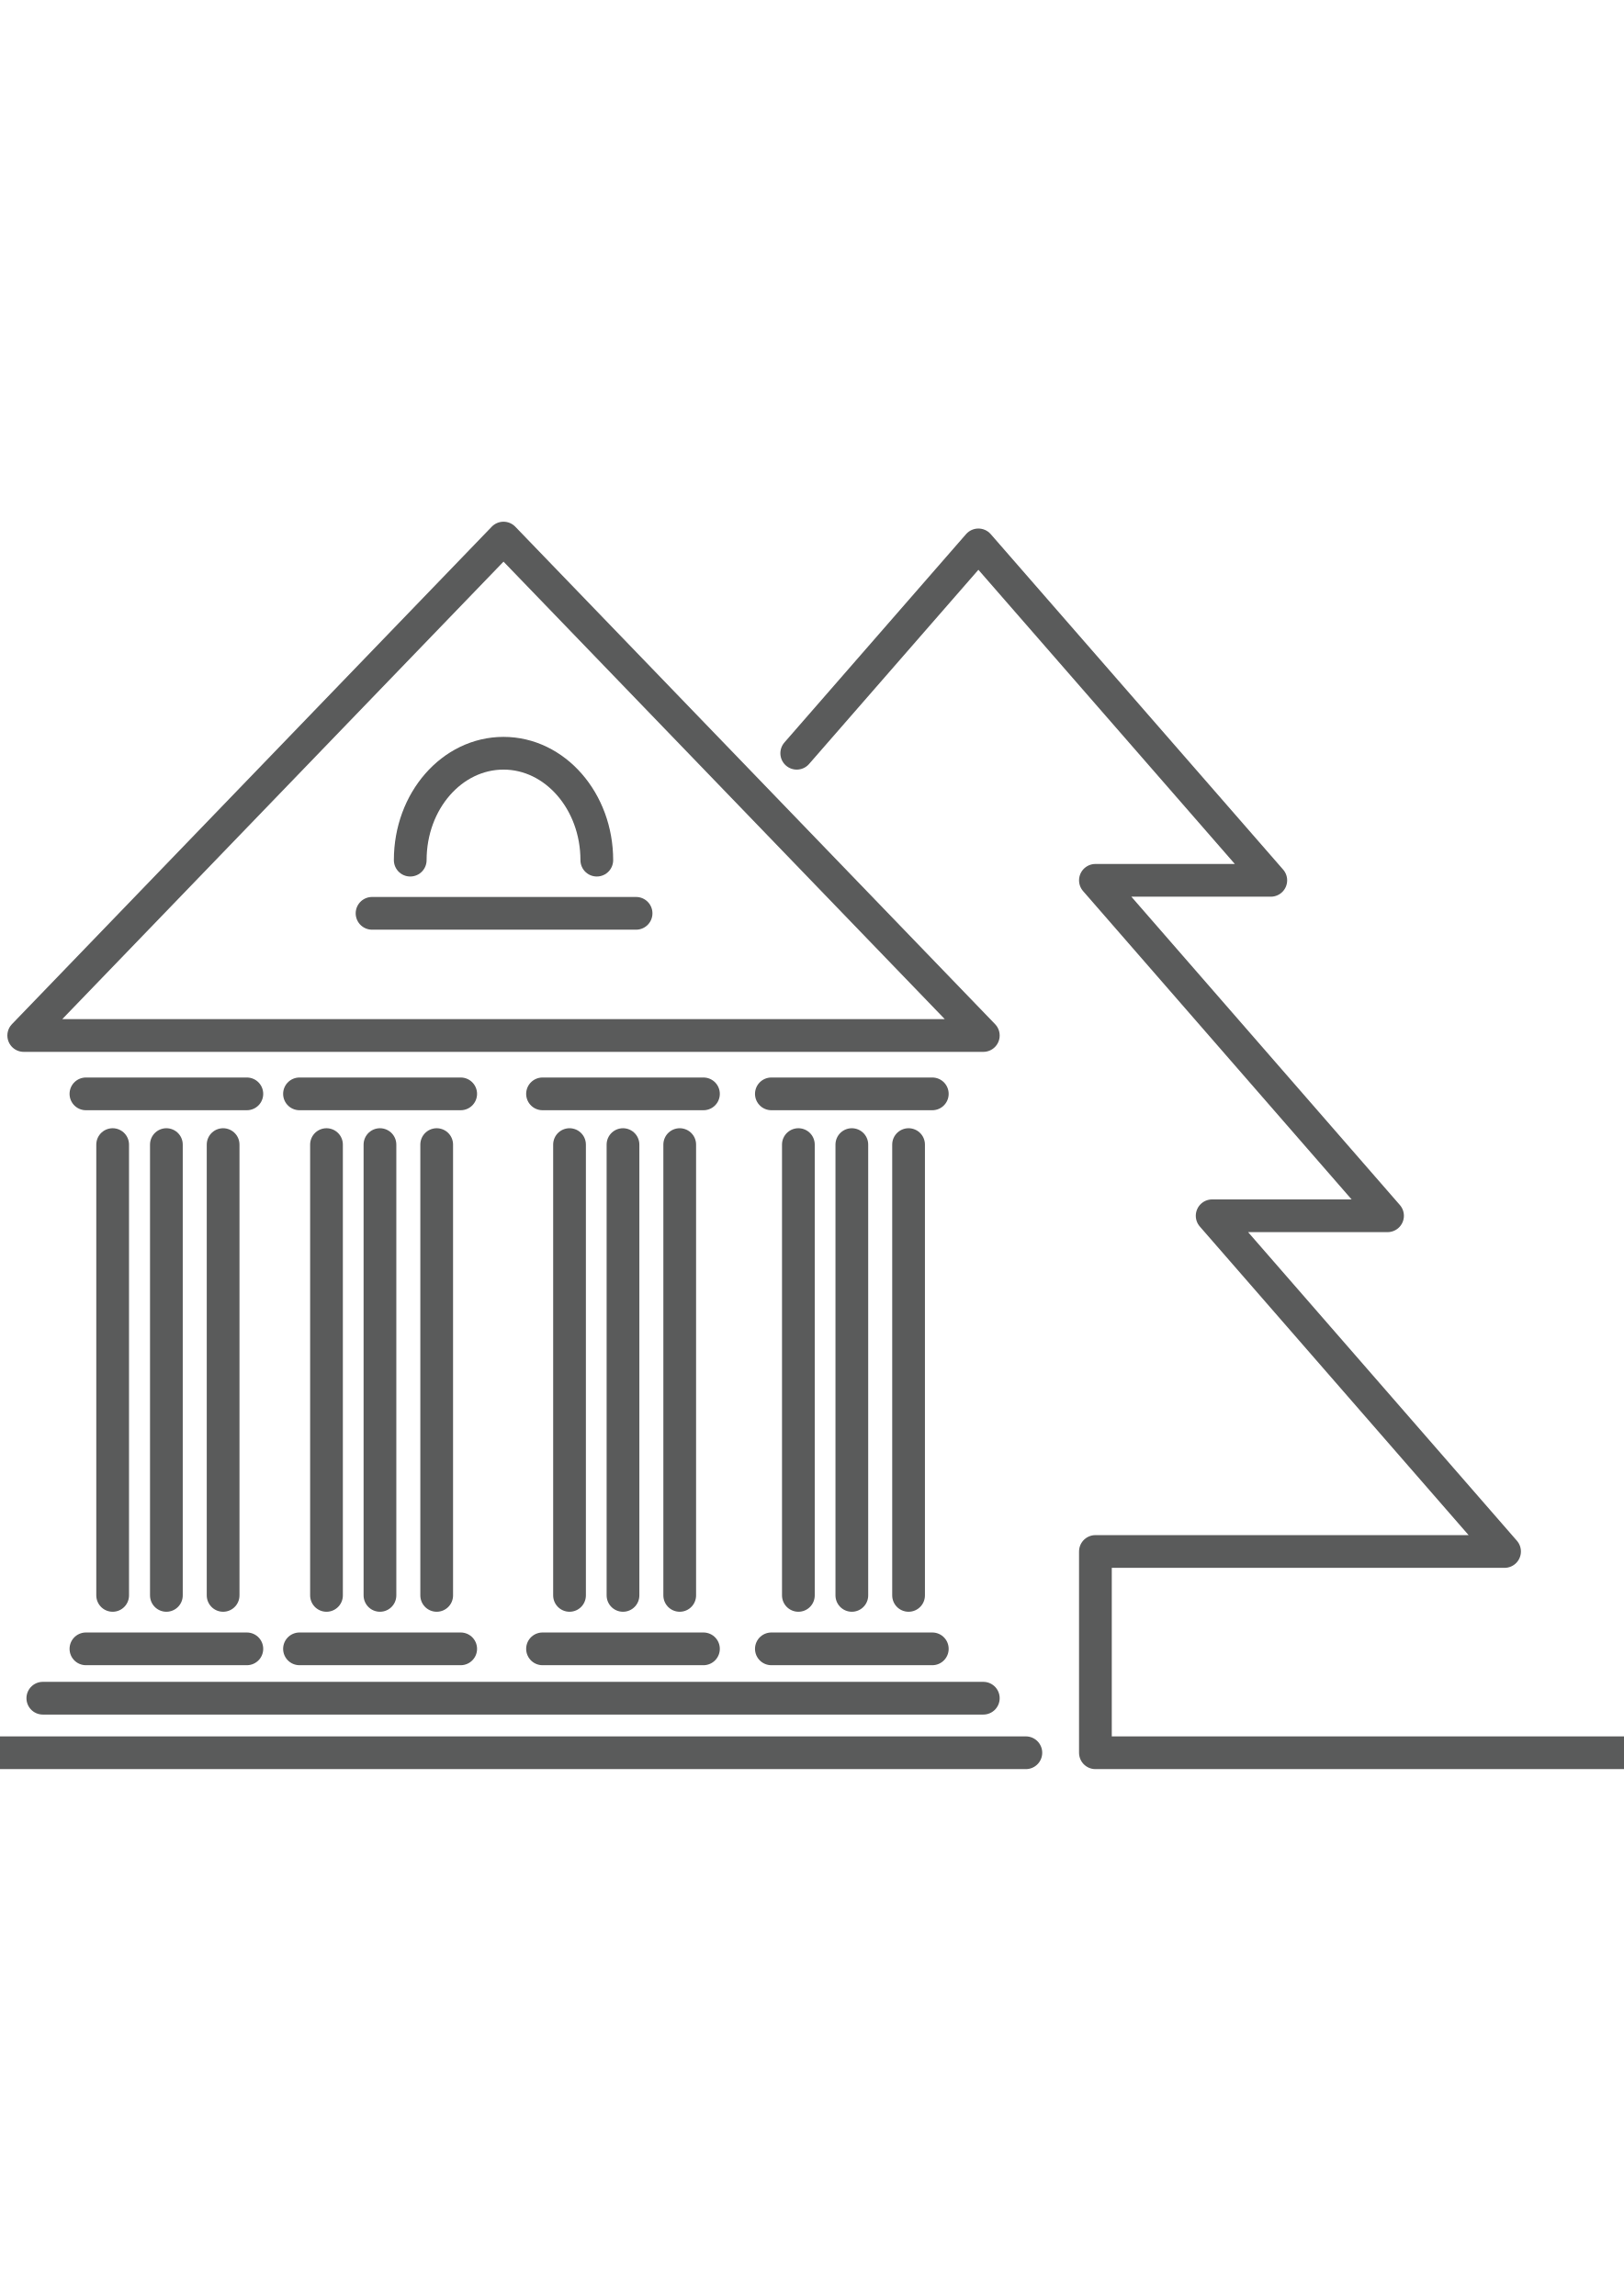
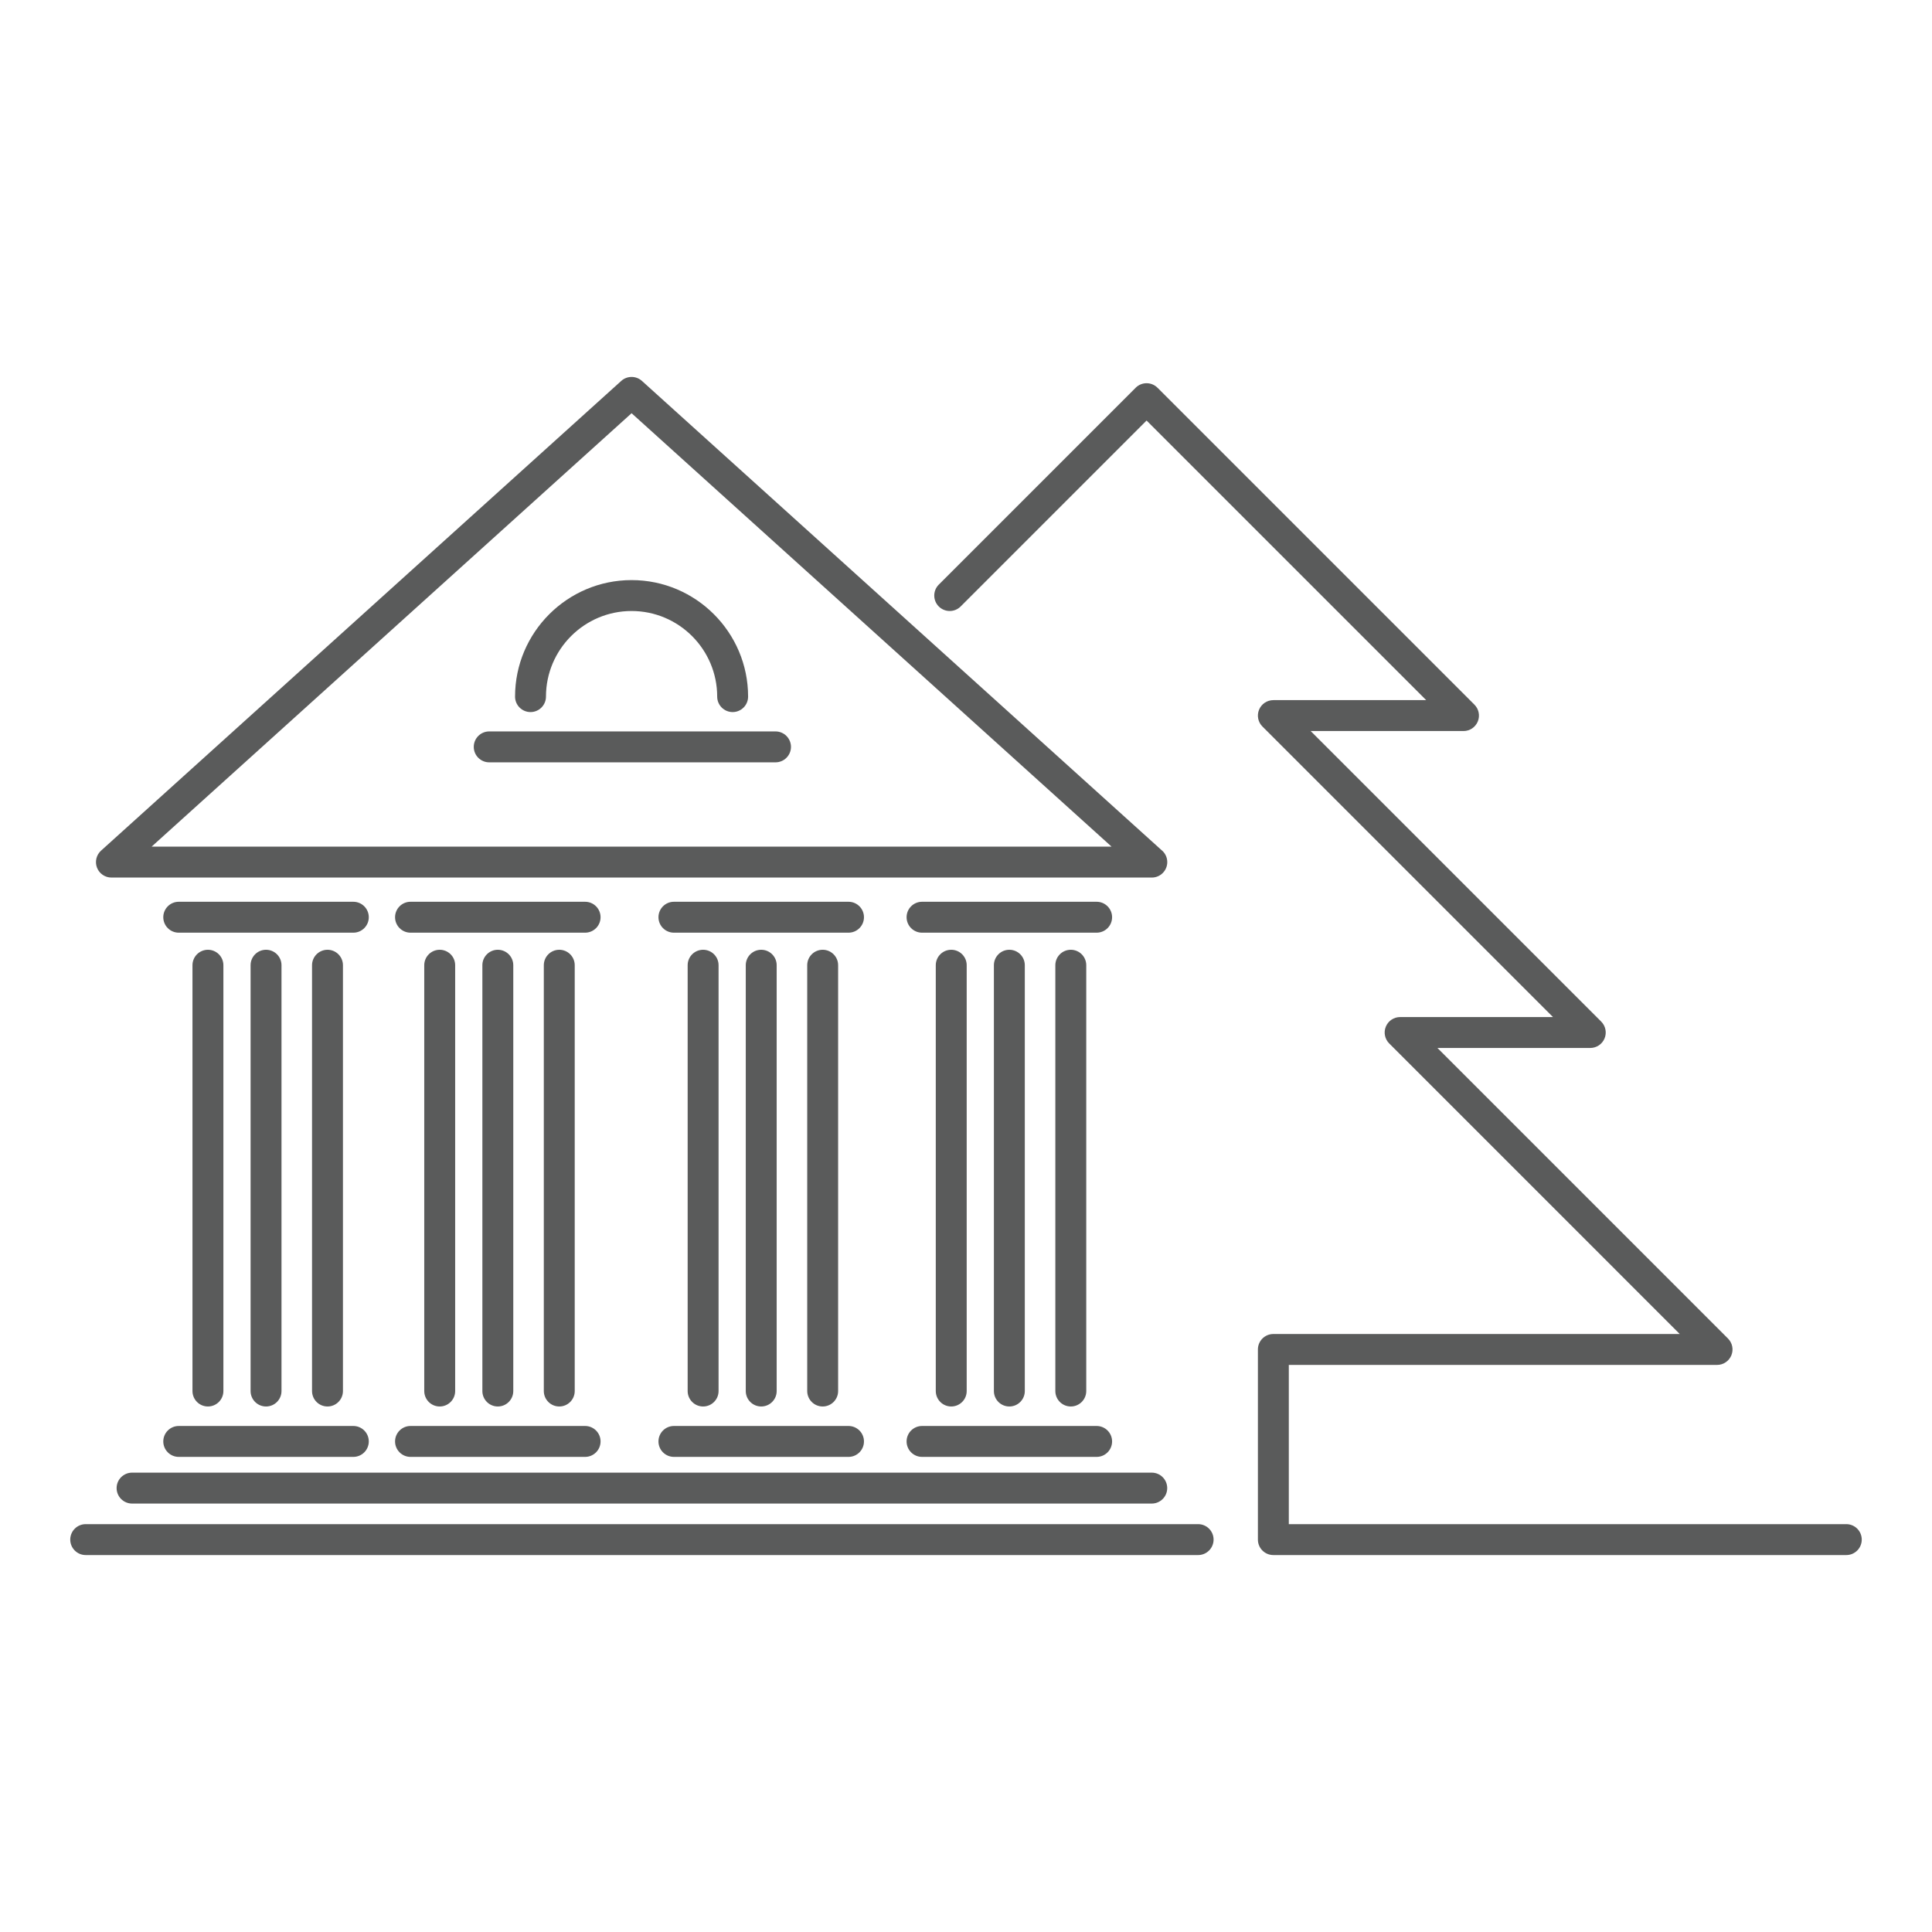
- <svg xmlns="http://www.w3.org/2000/svg" version="1.1" id="Layer_1" x="0px" y="0px" viewBox="-151 -20.9 595.3 841.9" style="enable-background:new -151 -20.9 595.3 841.9;" xml:space="preserve">
-   <style type="text/css">
- 	.st0{fill:none;stroke:#5A5B5B;stroke-width:12;stroke-linecap:round;stroke-linejoin:round;stroke-miterlimit:10;}
- </style>
+ <svg xmlns="http://www.w3.org/2000/svg" version="1.1" id="Layer_1" x="0px" y="0px" width="750px" height="750px" viewBox="585 165 750 750" enable-background="new 585 165 750 750" xml:space="preserve">
  <g>
-     <polyline class="st0" points="141.1,255.3 207.7,178.9 314.9,301.9 250.6,301.9 357.7,424.9 293.4,424.9 400.6,548 250.6,548    250.6,621.8 444.3,621.8  " />
-     <g>
-       <line class="st0" x1="141.7" y1="564.1" x2="141.7" y2="398.8" />
-       <line class="st0" x1="182.1" y1="398.8" x2="182.1" y2="564.1" />
-       <line class="st0" x1="131.8" y1="380.2" x2="190.8" y2="380.2" />
-       <line class="st0" x1="131.8" y1="583.7" x2="190.8" y2="583.7" />
-       <line class="st0" x1="161.3" y1="564.1" x2="161.3" y2="398.8" />
-       <line class="st0" x1="-31.3" y1="564.1" x2="-31.3" y2="398.8" />
-       <line class="st0" x1="9.1" y1="398.8" x2="9.1" y2="564.1" />
-       <line class="st0" x1="-41.2" y1="380.2" x2="17.9" y2="380.2" />
-       <line class="st0" x1="-41.2" y1="583.7" x2="17.9" y2="583.7" />
-       <line class="st0" x1="-11.7" y1="564.1" x2="-11.7" y2="398.8" />
-       <line class="st0" x1="57.8" y1="564.1" x2="57.8" y2="398.8" />
-       <line class="st0" x1="98.2" y1="398.8" x2="98.2" y2="564.1" />
-       <line class="st0" x1="47.9" y1="380.2" x2="106.9" y2="380.2" />
-       <line class="st0" x1="47.9" y1="583.7" x2="106.9" y2="583.7" />
-       <line class="st0" x1="77.4" y1="564.1" x2="77.4" y2="398.8" />
-       <line class="st0" x1="-109.7" y1="564.1" x2="-109.7" y2="398.8" />
-       <line class="st0" x1="-69.2" y1="398.8" x2="-69.2" y2="564.1" />
-       <line class="st0" x1="-119.5" y1="380.2" x2="-60.5" y2="380.2" />
-       <line class="st0" x1="-119.5" y1="583.7" x2="-60.5" y2="583.7" />
-       <line class="st0" x1="-90" y1="564.1" x2="-90" y2="398.8" />
-       <polygon class="st0" points="209.5,358.8 -142.3,358.8 33.6,176.4   " />
-       <path class="st0" d="M-0.6,294.5c0-21.7,15.3-39.2,34.2-39.2c18.9,0,34.2,17.6,34.2,39.2" />
-       <line class="st0" x1="-135.3" y1="601.8" x2="209.5" y2="601.8" />
-       <line class="st0" x1="-151" y1="621.8" x2="225.1" y2="621.8" />
-       <line class="st0" x1="-14.6" y1="314" x2="82.2" y2="314" />
-     </g>
+     <path fill="#5A5B5B" d="M1301.73,756.671h-216.416V694.86h166.248c2.427,0,4.614-1.462,5.543-3.704s0.416-4.822-1.3-6.538   l-112.794-112.799h59.332c2.427,0,4.614-1.462,5.543-3.704s0.416-4.822-1.301-6.538L1093.8,448.79h59.331   c2.427,0,4.614-1.462,5.543-3.704s0.416-4.823-1.301-6.539l-123.029-123.023c-2.342-2.343-6.143-2.343-8.484,0l-76.424,76.424   c-2.343,2.343-2.343,6.142,0,8.485c2.343,2.343,6.143,2.343,8.485,0l72.181-72.181l108.544,108.538h-59.331   c-2.427,0-4.614,1.462-5.543,3.704c-0.929,2.242-0.416,4.823,1.301,6.539l112.786,112.787h-59.331   c-2.427,0-4.614,1.462-5.543,3.704s-0.416,4.822,1.3,6.538l112.794,112.799h-157.764c-3.313,0-6,2.687-6,6v73.811   c0,3.313,2.687,6,6,6h222.416c3.313,0,6-2.687,6-6S1305.044,756.671,1301.73,756.671z" />
+     <path fill="#5A5B5B" d="M948.27,539.698v165.299c0,3.313,2.687,6,6,6s6-2.687,6-6V539.698c0-3.313-2.687-6-6-6   S948.27,536.385,948.27,539.698z" />
+     <path fill="#5A5B5B" d="M994.682,539.698v165.299c0,3.313,2.687,6,6,6s6-2.687,6-6V539.698c0-3.313-2.687-6-6-6   S994.682,536.385,994.682,539.698z" />
+     <path fill="#5A5B5B" d="M1016.713,521.065c0-3.313-2.687-6-6-6h-67.775c-3.313,0-6,2.687-6,6s2.687,6,6,6h67.775   C1014.026,527.065,1016.713,524.379,1016.713,521.065z" />
+     <path fill="#5A5B5B" d="M942.938,730.563h67.775c3.313,0,6-2.687,6-6s-2.687-6-6-6h-67.775c-3.313,0-6,2.687-6,6   S939.624,730.563,942.938,730.563z" />
+     <path fill="#5A5B5B" d="M970.828,539.698v165.299c0,3.313,2.687,6,6,6s6-2.687,6-6V539.698c0-3.313-2.687-6-6-6   S970.828,536.385,970.828,539.698z" />
+     <path fill="#5A5B5B" d="M749.695,539.698v165.299c0,3.313,2.687,6,6,6s6-2.687,6-6V539.698c0-3.313-2.687-6-6-6   S749.695,536.385,749.695,539.698z" />
+     <path fill="#5A5B5B" d="M796.107,539.698v165.299c0,3.313,2.687,6,6,6s6-2.687,6-6V539.698c0-3.313-2.687-6-6-6   S796.107,536.385,796.107,539.698z" />
+     <path fill="#5A5B5B" d="M818.139,521.065c0-3.313-2.687-6-6-6h-67.775c-3.313,0-6,2.687-6,6s2.687,6,6,6h67.775   C815.452,527.065,818.139,524.379,818.139,521.065z" />
+     <path fill="#5A5B5B" d="M744.363,730.563h67.775c3.313,0,6-2.687,6-6s-2.687-6-6-6h-67.775c-3.313,0-6,2.687-6,6   S741.05,730.563,744.363,730.563z" />
+     <path fill="#5A5B5B" d="M772.254,539.698v165.299c0,3.313,2.687,6,6,6s6-2.687,6-6V539.698c0-3.313-2.687-6-6-6   S772.254,536.385,772.254,539.698z" />
+     <path fill="#5A5B5B" d="M851.947,539.698v165.299c0,3.313,2.687,6,6,6s6-2.687,6-6V539.698c0-3.313-2.687-6-6-6   S851.947,536.385,851.947,539.698z" />
+     <path fill="#5A5B5B" d="M898.359,539.698v165.299c0,3.313,2.687,6,6,6s6-2.687,6-6V539.698c0-3.313-2.687-6-6-6   S898.359,536.385,898.359,539.698z" />
+     <path fill="#5A5B5B" d="M920.391,521.065c0-3.313-2.687-6-6-6h-67.775c-3.313,0-6,2.687-6,6s2.687,6,6,6h67.775   C917.704,527.065,920.391,524.379,920.391,521.065z" />
+     <path fill="#5A5B5B" d="M846.615,730.563h67.775c3.313,0,6-2.687,6-6s-2.687-6-6-6h-67.775c-3.313,0-6,2.687-6,6   S843.302,730.563,846.615,730.563z" />
+     <path fill="#5A5B5B" d="M874.506,539.698v165.299c0,3.313,2.687,6,6,6s6-2.687,6-6V539.698c0-3.313-2.687-6-6-6   S874.506,536.385,874.506,539.698z" />
+     <path fill="#5A5B5B" d="M659.719,539.698v165.299c0,3.313,2.687,6,6,6s6-2.687,6-6V539.698c0-3.313-2.687-6-6-6   S659.719,536.385,659.719,539.698z" />
+     <path fill="#5A5B5B" d="M706.131,539.698v165.299c0,3.313,2.687,6,6,6s6-2.687,6-6V539.698c0-3.313-2.687-6-6-6   S706.131,536.385,706.131,539.698z" />
+     <path fill="#5A5B5B" d="M728.162,521.065c0-3.313-2.687-6-6-6h-67.775c-3.313,0-6,2.687-6,6s2.687,6,6,6h67.775   C725.476,527.065,728.162,524.379,728.162,521.065z" />
+     <path fill="#5A5B5B" d="M654.387,730.563h67.775c3.313,0,6-2.687,6-6s-2.687-6-6-6h-67.775c-3.313,0-6,2.687-6,6   S651.073,730.563,654.387,730.563z" />
+     <path fill="#5A5B5B" d="M682.277,539.698v165.299c0,3.313,2.687,6,6,6s6-2.687,6-6V539.698c0-3.313-2.687-6-6-6   S682.277,536.385,682.277,539.698z" />
+     <path fill="#5A5B5B" d="M628.254,505.667h403.857c0.006,0,0.013,0,0.021,0c3.313,0,6-2.686,6-6c0-1.912-0.896-3.616-2.289-4.714   L834.201,312.876c-2.284-2.063-5.758-2.063-8.042,0L624.233,495.214c-1.843,1.664-2.47,4.291-1.579,6.607   C623.545,504.138,625.771,505.667,628.254,505.667z M830.18,325.413l186.334,168.254H643.851L830.18,325.413z" />
+     <path fill="#5A5B5B" d="M790.945,441.425c3.313,0,6-2.687,6-6c0-18.325,14.908-33.233,33.233-33.233   c18.326,0,33.234,14.909,33.234,33.233c0,3.313,2.687,6,6,6s6-2.687,6-6c0-24.942-20.292-45.233-45.234-45.233   c-24.942,0-45.233,20.292-45.233,45.233C784.945,438.738,787.632,441.425,790.945,441.425z" />
+     <path fill="#5A5B5B" d="M630.27,742.679c0,3.313,2.686,6,6,6h395.842c3.313,0,6-2.687,6-6s-2.687-6-6-6H636.27   C632.956,736.679,630.27,739.365,630.27,742.679z" />
+     <path fill="#5A5B5B" d="M1050.111,756.671H618.27c-3.313,0-6,2.687-6,6s2.687,6,6,6h431.842c3.313,0,6-2.687,6-6   S1053.425,756.671,1050.111,756.671z" />
+     <path fill="#5A5B5B" d="M886.055,448.938H774.914c-3.313,0-6,2.687-6,6s2.687,6,6,6h111.141c3.313,0,6-2.687,6-6   S889.368,448.938,886.055,448.938z" />
  </g>
</svg>
